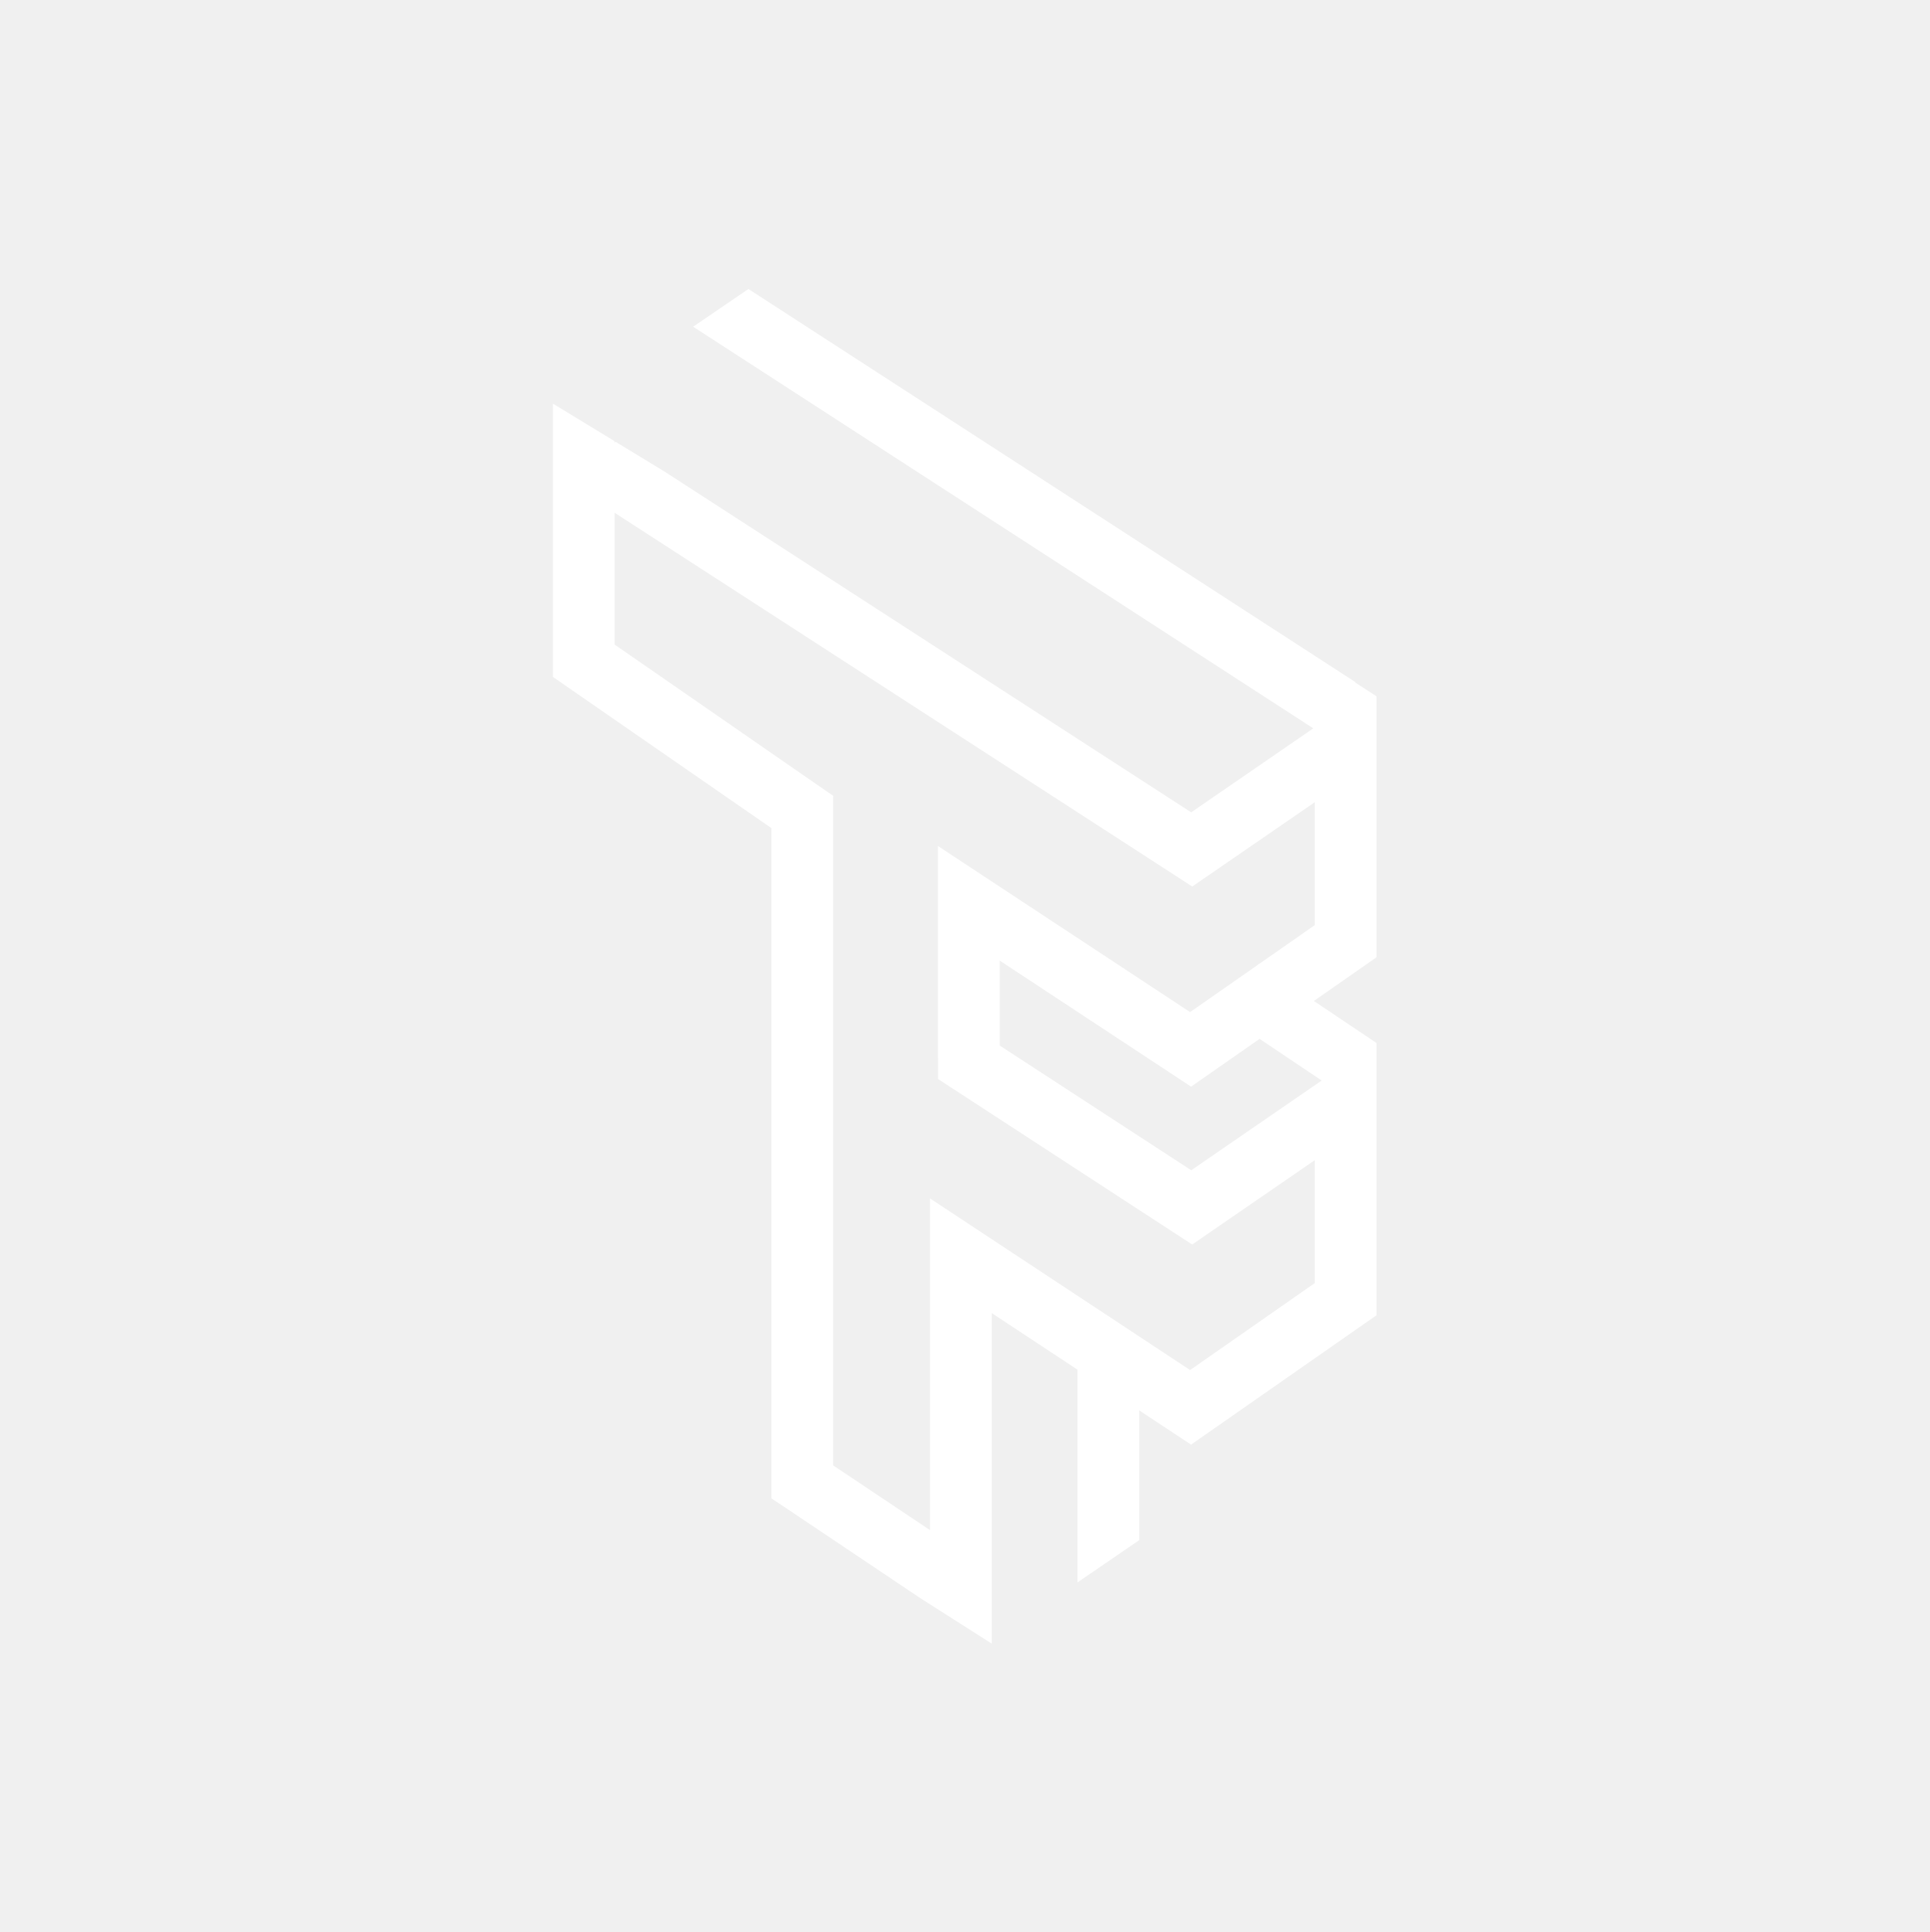
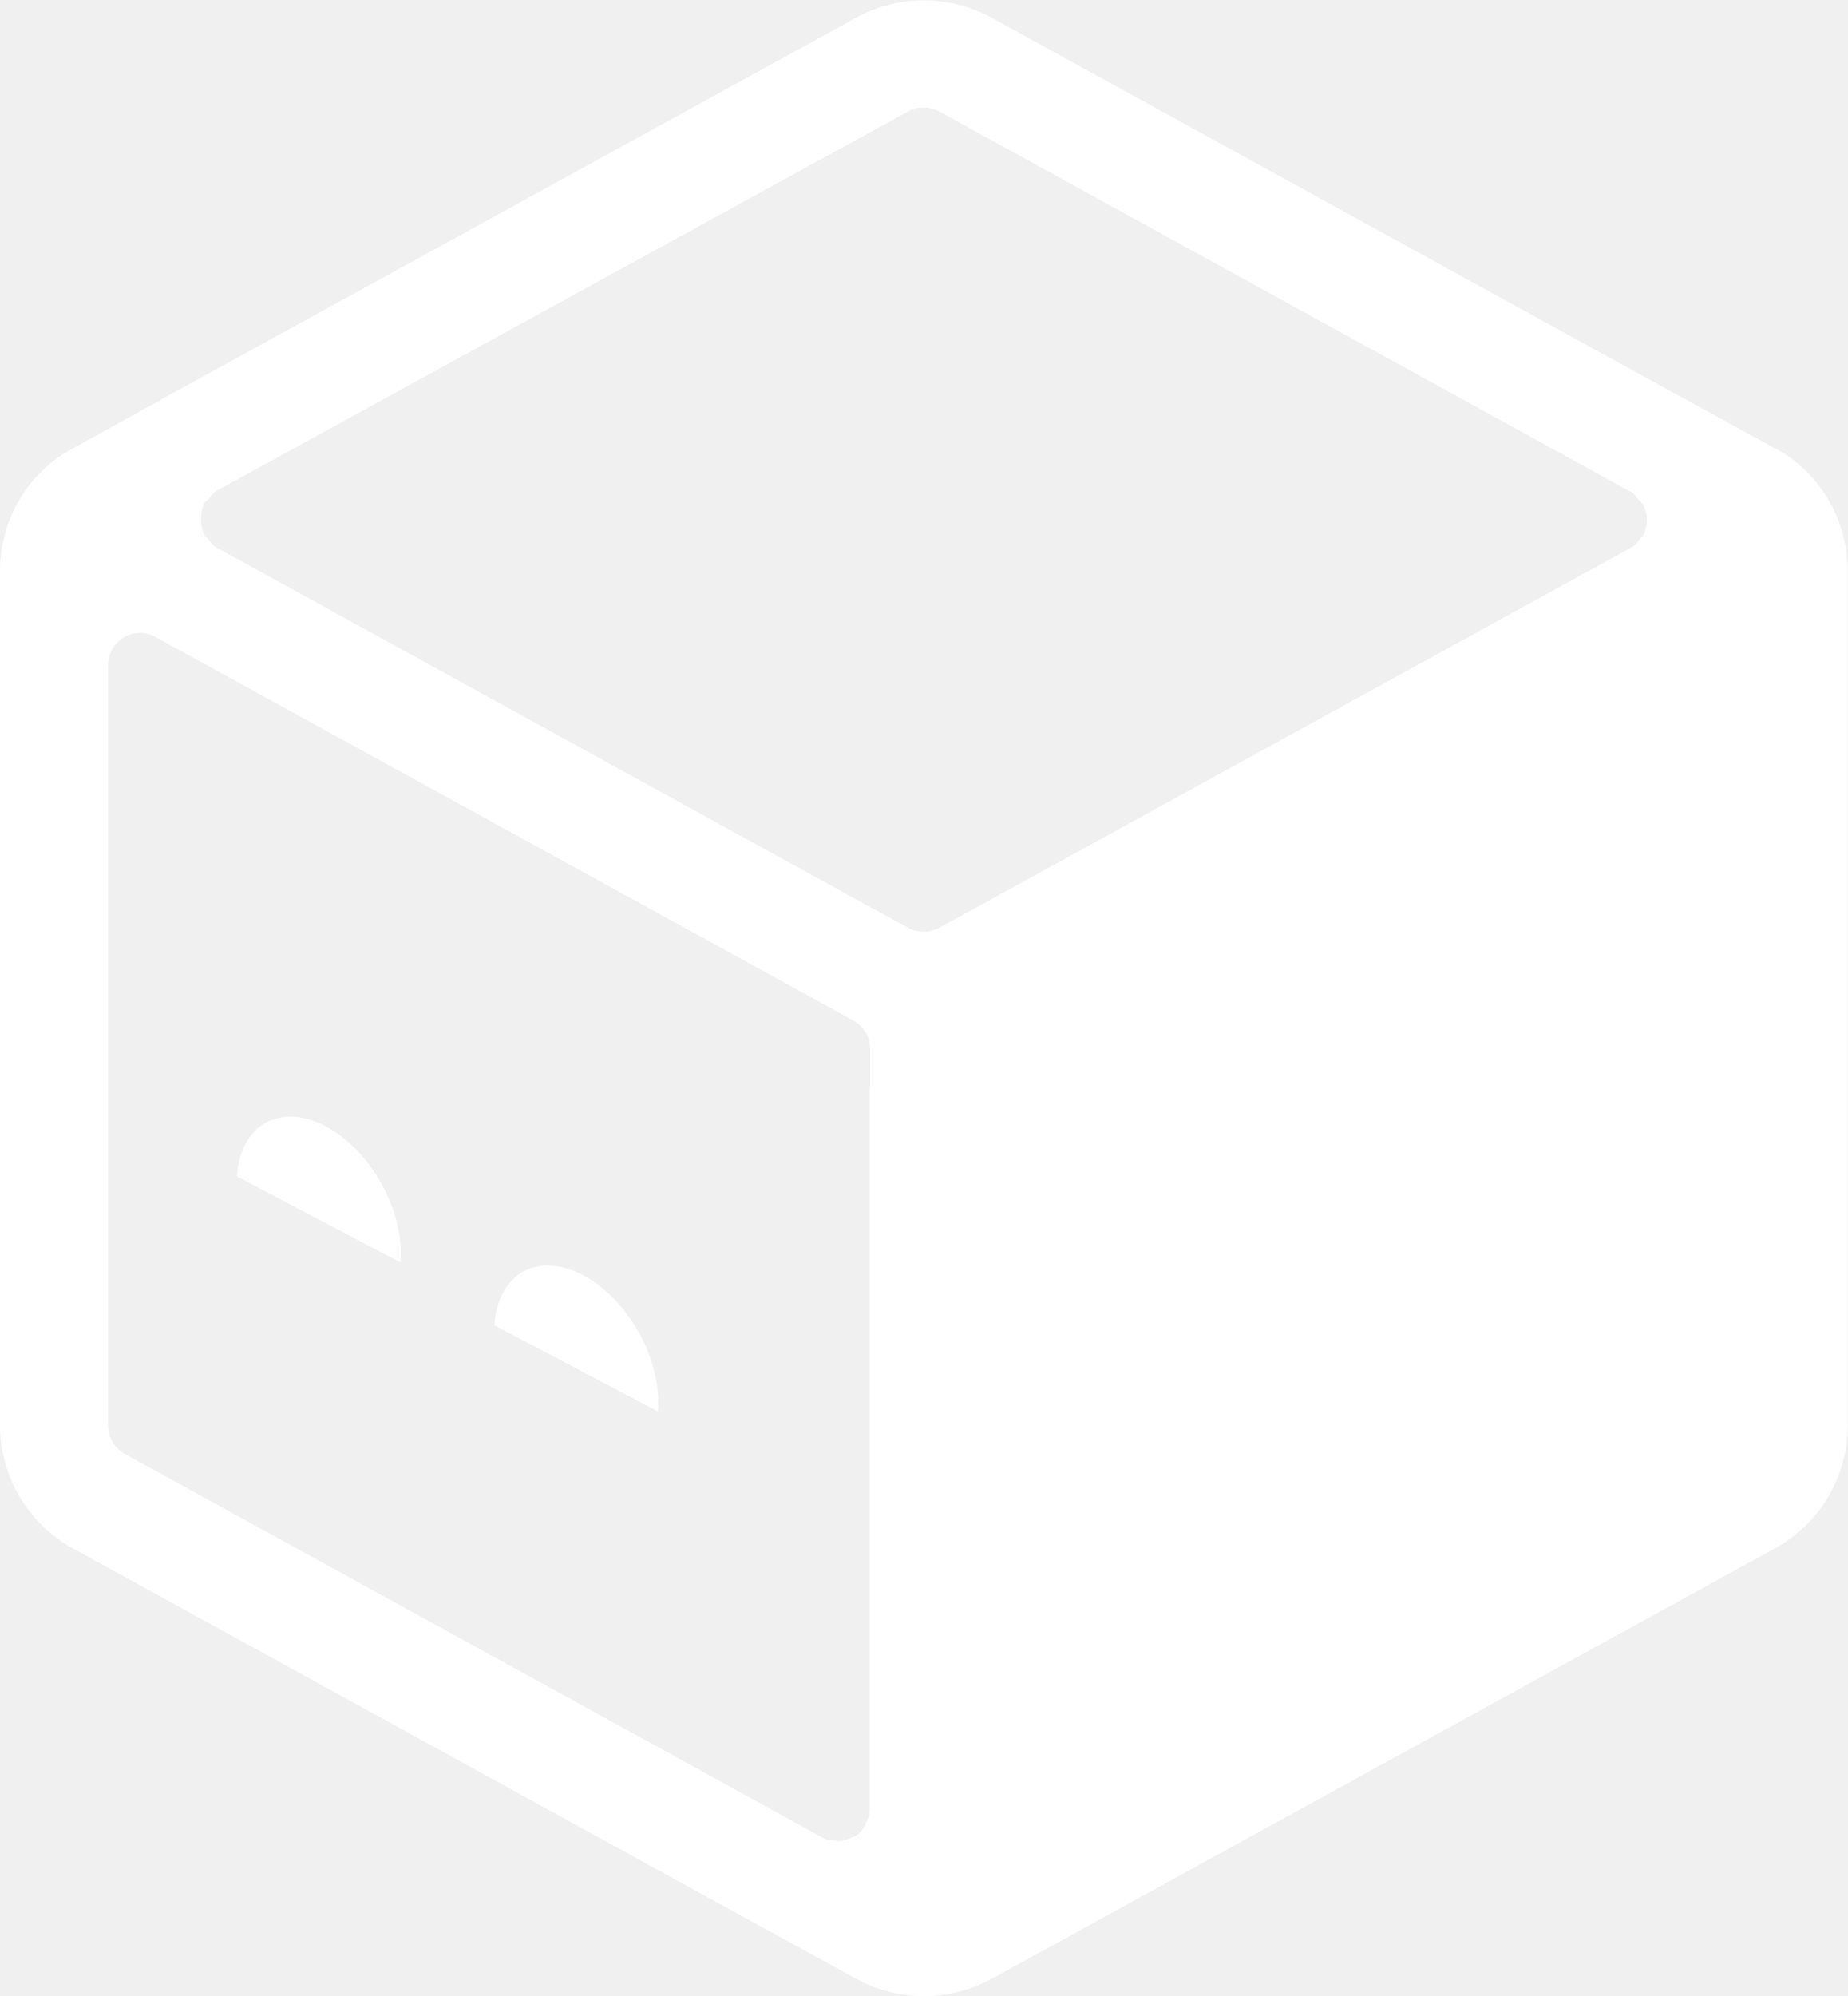
- <svg xmlns="http://www.w3.org/2000/svg" width="758" height="759" viewBox="0 0 758 759" fill="none">
-   <path fill-rule="evenodd" clip-rule="evenodd" d="M293.973 113.531L272.261 128.347L515.847 286.135L467.893 319.133L261.275 185.418L241.739 173.527L241.418 174.022V173.332L217.179 158.577V265.931L303.007 325.337V588.635L312.438 594.939L361.432 627.807L389.554 645.711V606.242L389.546 606.241V515.855L423.22 538.081V621.657L447.46 605.081V554.079L467.84 567.531L540.668 516.713V409.825L540.707 409.768L540.668 409.742V409.684L540.625 409.713L516.077 393.243L540.668 376.084V287.83L540.693 287.792V273.551L532.229 268.079L532.435 267.999L293.973 113.531ZM365.307 470.813V601.122L327.246 575.681V313.1H327.157L327.403 312.744L241.418 253.229V201.44L468.306 348.272L516.429 315.158V363.441L494.483 378.754L494.323 378.646L494.045 379.06L467.456 397.613L368.436 332.375V415.72H368.449V423.894L468.285 488.915L516.429 455.787V504.069L467.461 538.238L365.307 470.813ZM467.846 426.898L494.751 408.124L519.147 424.493L467.914 459.747L392.688 410.754V377.381L467.846 426.898Z" fill="white" />
+ <svg xmlns="http://www.w3.org/2000/svg" id="Layer_1" data-name="Layer 1" viewBox="0 0 37.96 41.01">
+   <defs>
+     <style>
+       .cls-1 {
+         fill: #fff;
+       }
+     </style>
+   </defs>
+   <path class="cls-1" d="M36.47,9.21l-1.86-1.02s-.03-.02-.04-.02L20.37,.36c-.86-.47-1.91-.47-2.77,0L3.4,8.16s-.02,.01-.03,.02l-1.87,1.03C.57,9.71,0,10.68,0,11.73V29.28C0,30.33,.57,31.3,1.49,31.81l14.34,7.88s.04,.02,.06,.03l1.71,.94c.86,.47,1.91,.47,2.77,0l1.72-.94s.03-.02,.05-.03l14.34-7.88c.92-.51,1.49-1.47,1.49-2.52V11.73c0-1.05-.57-2.02-1.49-2.52Zm-18.6,13.17v14.79h0v.02c0,.1-.04,.19-.08,.27,0,.01,0,.03-.01,.05-.06,.1-.14,.18-.23,.23,0,0-.01,0-.02,0-.09,.05-.19,.08-.3,.09-.03,0-.06-.02-.1-.02-.07,0-.15,0-.22-.05l-3.58-1.97L2.56,29.87c-.21-.12-.34-.34-.34-.58V13.67h0c0-.51,.54-.83,.98-.58l14.34,7.88c.21,.12,.34,.34,.34,.58v.83Zm15.89-11.37s-.04,.03-.05,.05c-.05,.07-.1,.14-.19,.19l-13.43,7.38h0s-.79,.43-.79,.43c-.2,.11-.44,.11-.64,0l-.79-.43h0S4.45,11.25,4.45,11.25c-.07-.04-.12-.11-.17-.17-.02-.03-.06-.05-.08-.08-.04-.08-.06-.17-.07-.26,0-.07,0-.13,.01-.19,.01-.07,.02-.14,.05-.2,.02-.04,.07-.07,.11-.11,.04-.05,.07-.1,.13-.14h.01s0,0,0-.01L18.66,2.29c.2-.11,.44-.11,.64,0l14.2,7.81s0,0,0,0h.02c.07,.05,.11,.11,.15,.17,.03,.03,.07,.05,.09,.09,.11,.2,.11,.45,0,.65Z" />
+   <path class="cls-1" d="M6.69,23.14c-.93-.49-1.74-.04-1.82,1.01,0,0,0,.01,0,.02l3.36,1.77s0-.01,0-.02c.08-1.05-.61-2.29-1.54-2.78Z" />
+   <path class="cls-1" d="M11.98,26.2c-.93-.49-1.74-.04-1.82,1.01,0,0,0,.01,0,.02l3.36,1.77s0-.01,0-.02c.08-1.05-.61-2.29-1.54-2.78Z" />
</svg>
